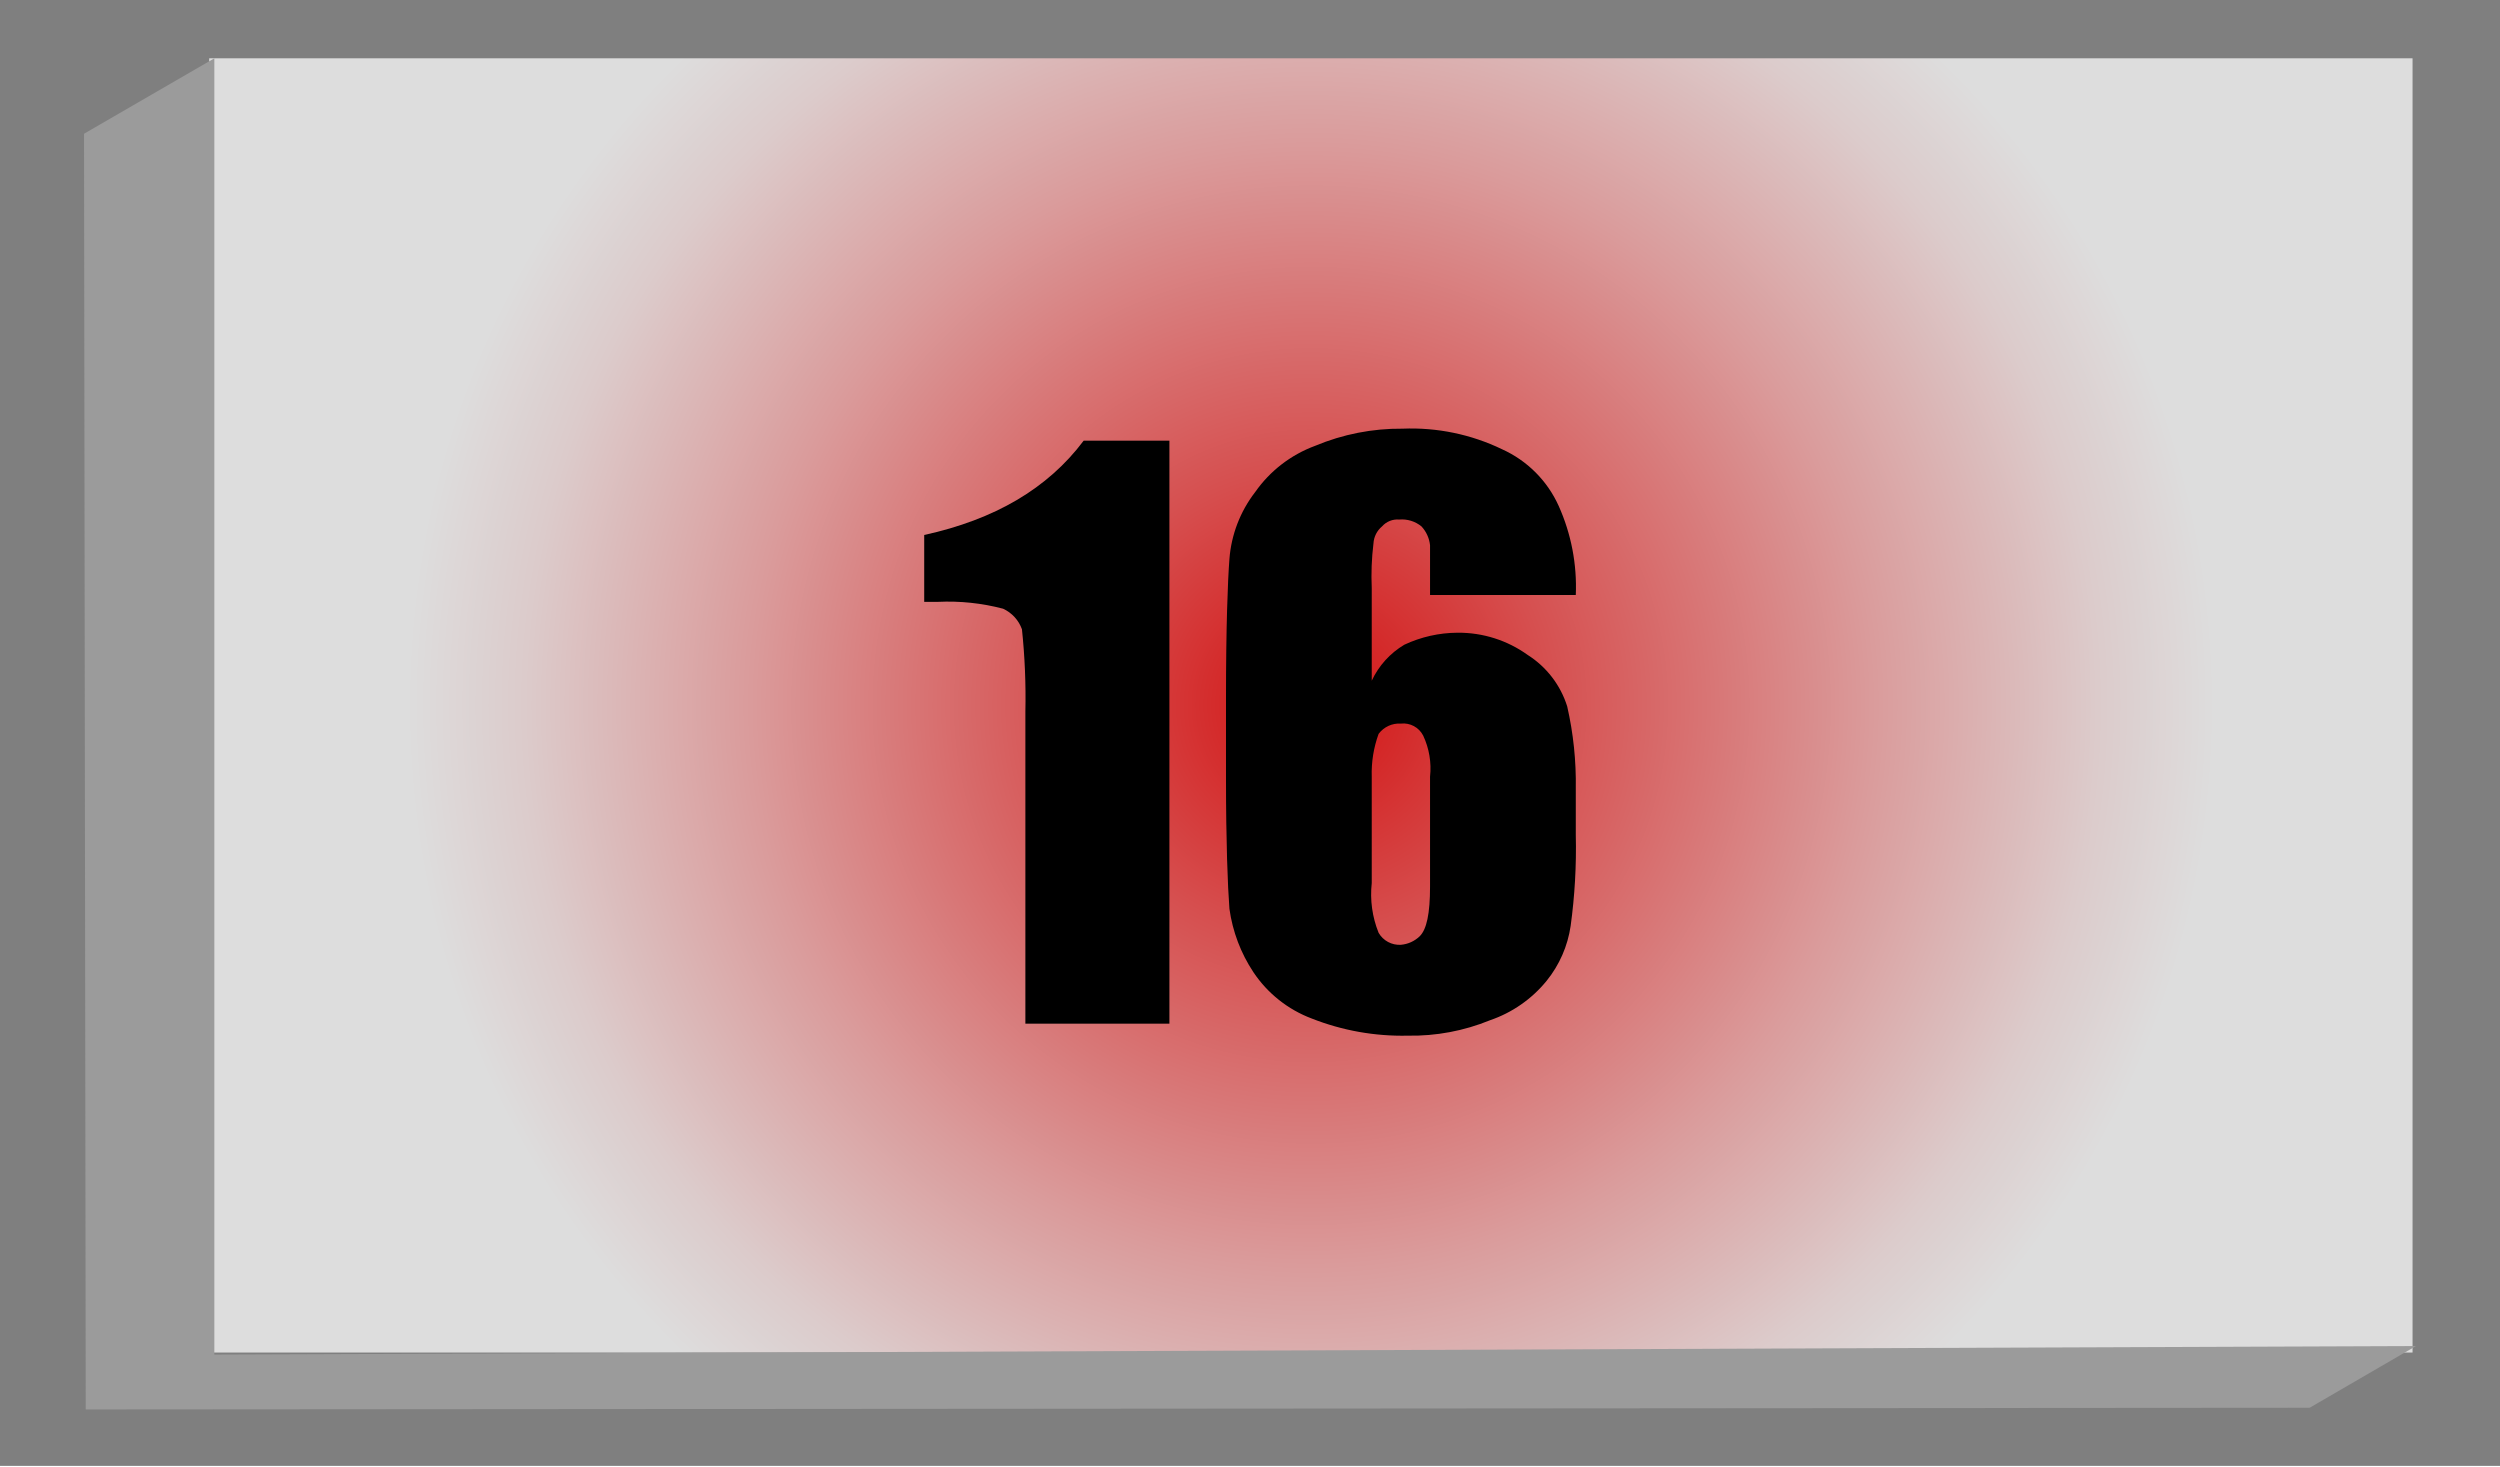
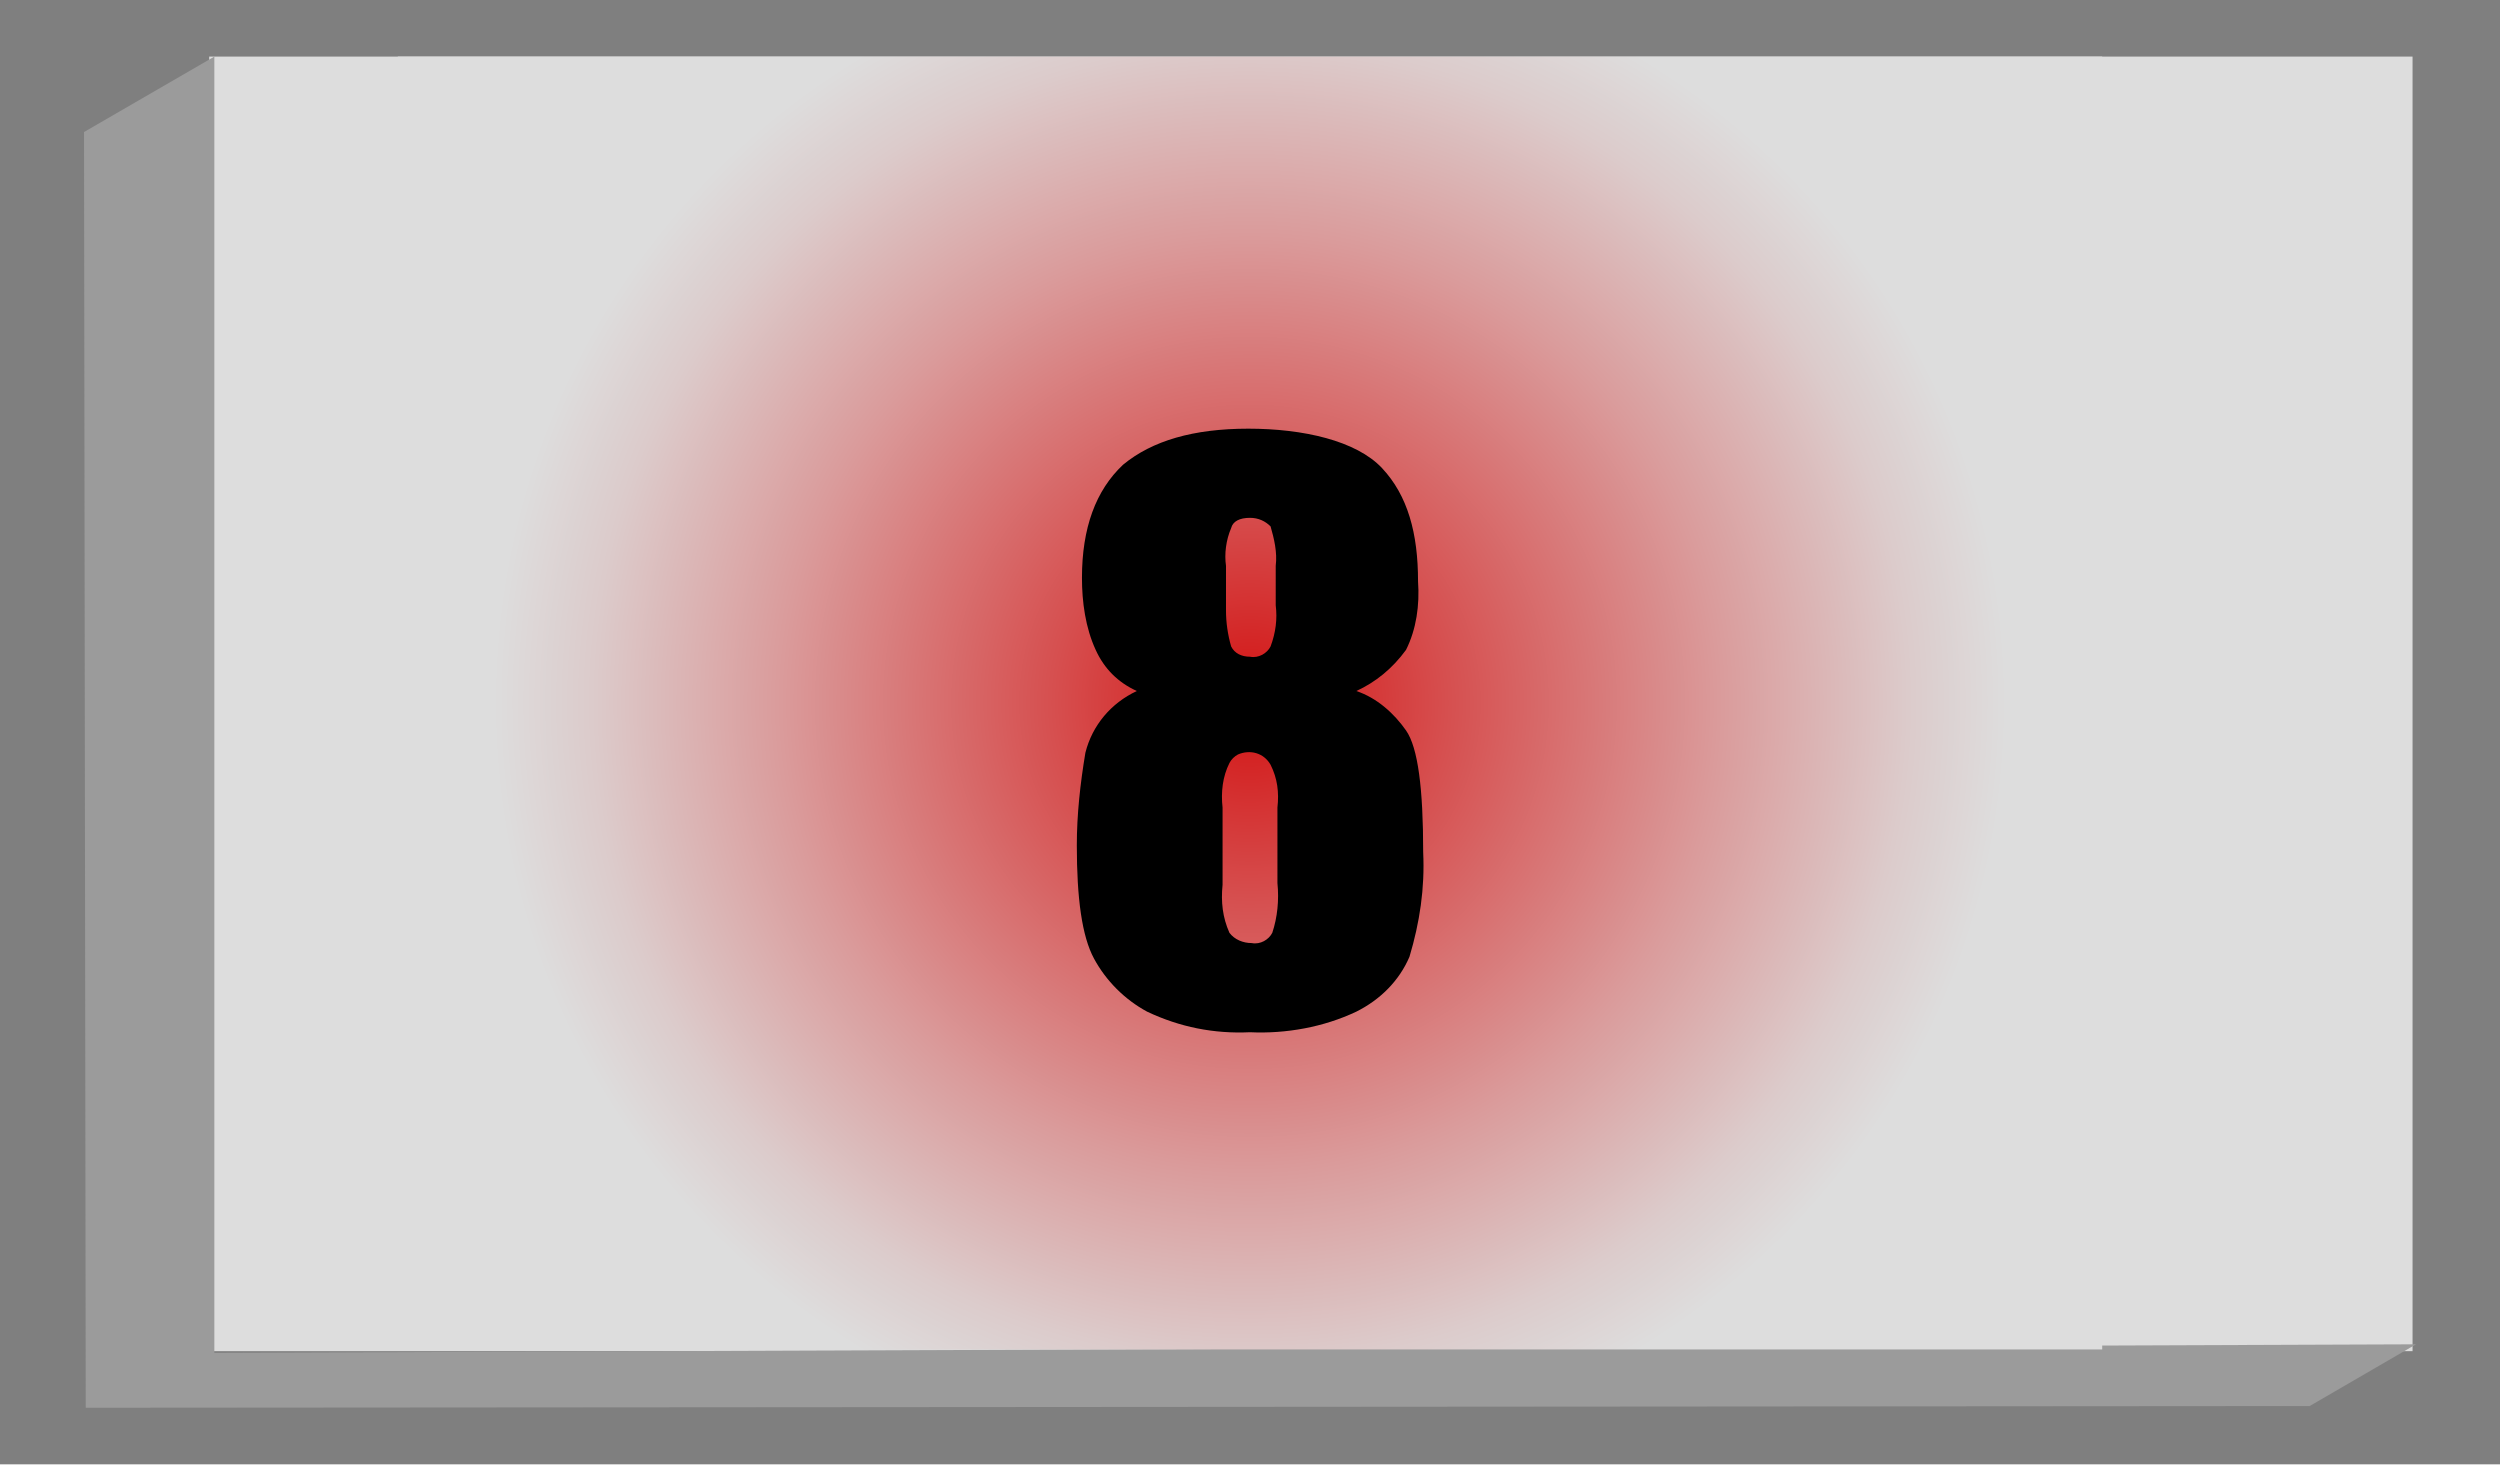
- <svg xmlns="http://www.w3.org/2000/svg" id="Layer_1" data-name="Layer 1" viewBox="0 0 145.8 85.5">
-   <defs>
-     <style>.cls-1{opacity:0.5;}.cls-2{fill:url(#New_Gradient_Swatch_1);}.cls-3{fill:#9b9b9b;}</style>
-     <radialGradient id="New_Gradient_Swatch_1" cx="76.46" cy="41.13" r="52.73" gradientUnits="userSpaceOnUse">
-       <stop offset="0" stop-color="#d31313" />
-       <stop offset="0.26" stop-color="#d64f4f" />
-       <stop offset="0.62" stop-color="#da9b9b" />
-       <stop offset="0.87" stop-color="#dccbcb" />
-       <stop offset="1" stop-color="#ddd" />
+ <svg xmlns="http://www.w3.org/2000/svg" version="1.1" id="Layer_1" x="0px" y="0px" viewBox="0 0 145.8 85.5" style="enable-background:new 0 0 145.8 85.5;" xml:space="preserve">
+   <style type="text/css">
+ 	.st0{opacity:0.5;enable-background:new    ;}
+ 	.st1{fill:#DDDDDD;}
+ 	.st2{fill:#9B9B9B;}
+ 	.st3{fill:url(#SVGID_1_);}
+ </style>
+   <g id="_16_Bars">
+     <g id="_16_Bars-2">
+       <rect y="-0.1" class="st0" width="145.8" height="85.5" />
+       <rect x="12.2" y="3.3" class="st1" width="128.5" height="75.5" />
+       <polygon class="st2" points="12.5,3.3 4.9,7.7 5,82.1 134.7,82 140.9,78.4 12.5,78.9   " />
+     </g>
+     <radialGradient id="SVGID_1_" cx="72.9" cy="44.95" r="44.127" gradientTransform="matrix(1 0 0 -0.9983 0 85.8626)" gradientUnits="userSpaceOnUse">
+       <stop offset="0" style="stop-color:#D31313" />
+       <stop offset="0.26" style="stop-color:#D64F4F" />
+       <stop offset="0.62" style="stop-color:#DA9B9B" />
+       <stop offset="0.87" style="stop-color:#DCCBCB" />
+       <stop offset="1" style="stop-color:#DDDDDD" />
    </radialGradient>
-   </defs>
-   <g id="_16_Bars" data-name="16 Bars">
-     <g id="_16_Bars-2" data-name="16 Bars">
-       <rect class="cls-1" width="145.8" height="85.49" />
-       <rect class="cls-2" x="12.2" y="3.4" width="128.5" height="75.48" />
-       <polygon class="cls-3" points="12.5 3.4 4.9 7.8 5 82.2 134.7 82.1 140.9 78.5 12.5 79 12.5 3.4" />
-     </g>
-     <path d="M67.8,25.5v34H59.4V41.3a38,38,0,0,0-.2-4.8,2.1,2.1,0,0,0-1.1-1.2,12.6,12.6,0,0,0-3.8-.4h-.8V31c4.1-.9,7.2-2.7,9.3-5.5Z" transform="translate(0.4 0.2)" />
-     <path d="M91.5,34.5H83V31.6a1.9,1.9,0,0,0-.5-1.1,1.8,1.8,0,0,0-1.3-.4,1.2,1.2,0,0,0-1,.4,1.4,1.4,0,0,0-.5,1,15.7,15.7,0,0,0-.1,2.6v5.4a4.8,4.8,0,0,1,1.9-2.1,7.4,7.4,0,0,1,3.1-.7A6.9,6.9,0,0,1,88.7,38,5.5,5.5,0,0,1,91,41a20.1,20.1,0,0,1,.5,4.8v2.7a33.3,33.3,0,0,1-.3,5.3A6.6,6.6,0,0,1,89.8,57a7.3,7.3,0,0,1-3.3,2.3,12.1,12.1,0,0,1-4.8.9,14.4,14.4,0,0,1-5.6-1,7.1,7.1,0,0,1-3.4-2.7,8.9,8.9,0,0,1-1.4-3.7c-.1-1.3-.2-3.9-.2-7.6V40.5c0-4.1.1-6.8.2-8.1a7.3,7.3,0,0,1,1.5-3.9,7.4,7.4,0,0,1,3.5-2.7,12.9,12.9,0,0,1,5.1-1A12.2,12.2,0,0,1,87.2,26a6.6,6.6,0,0,1,3.3,3.3A11.5,11.5,0,0,1,91.5,34.5ZM83,45.1a4.5,4.5,0,0,0-.4-2.4,1.3,1.3,0,0,0-1.3-.7,1.5,1.5,0,0,0-1.3.6,6.7,6.7,0,0,0-.4,2.5v6.2a6,6,0,0,0,.4,2.9,1.4,1.4,0,0,0,1.3.7,1.8,1.8,0,0,0,1.1-.5c.4-.4.6-1.3.6-2.9Z" transform="translate(0.4 0.2)" />
+     <rect x="23.2" y="3.3" class="st3" width="99.4" height="75.4" />
+     <path d="M79.1,40.3c1.2,0.4,2.2,1.3,2.9,2.3c0.7,1,1,3.4,1,7.1c0.1,2.1-0.2,4.1-0.8,6.1c-0.6,1.4-1.7,2.5-3.1,3.2   c-1.9,0.9-4.1,1.3-6.2,1.2c-2.1,0.1-4.1-0.3-6-1.2c-1.3-0.7-2.4-1.8-3.1-3.1c-0.7-1.3-1-3.5-1-6.6c0-1.8,0.2-3.6,0.5-5.4   c0.4-1.6,1.5-2.9,3-3.6c-1.1-0.5-1.9-1.3-2.4-2.4c-0.6-1.3-0.8-2.8-0.8-4.2c0-2.9,0.8-5.1,2.4-6.6c1.7-1.4,4.1-2.1,7.3-2.1   c3.2,0,6.3,0.7,7.8,2.3s2.1,3.8,2.1,6.6c0.1,1.4-0.1,2.8-0.7,4C81.2,39,80.2,39.8,79.1,40.3z M74.5,47.1c0.1-0.9,0-1.7-0.4-2.5   c-0.4-0.7-1.2-0.9-1.9-0.6c-0.2,0.1-0.4,0.3-0.5,0.5c-0.4,0.8-0.5,1.7-0.4,2.6v4.5c-0.1,1,0,1.9,0.4,2.8C72,54.8,72.5,55,73,55   c0.5,0.1,1-0.2,1.2-0.6c0.3-0.9,0.4-1.9,0.3-2.9V47.1z M74.4,33c0.1-0.8-0.1-1.6-0.3-2.3c-0.3-0.3-0.7-0.5-1.2-0.5   c-0.6,0-1,0.2-1.1,0.6c-0.3,0.7-0.4,1.5-0.3,2.2v2.6c0,0.7,0.1,1.4,0.3,2.1c0.2,0.4,0.6,0.6,1.1,0.6c0.5,0.1,1-0.2,1.2-0.6   c0.3-0.8,0.4-1.6,0.3-2.4V33z" />
  </g>
</svg>
